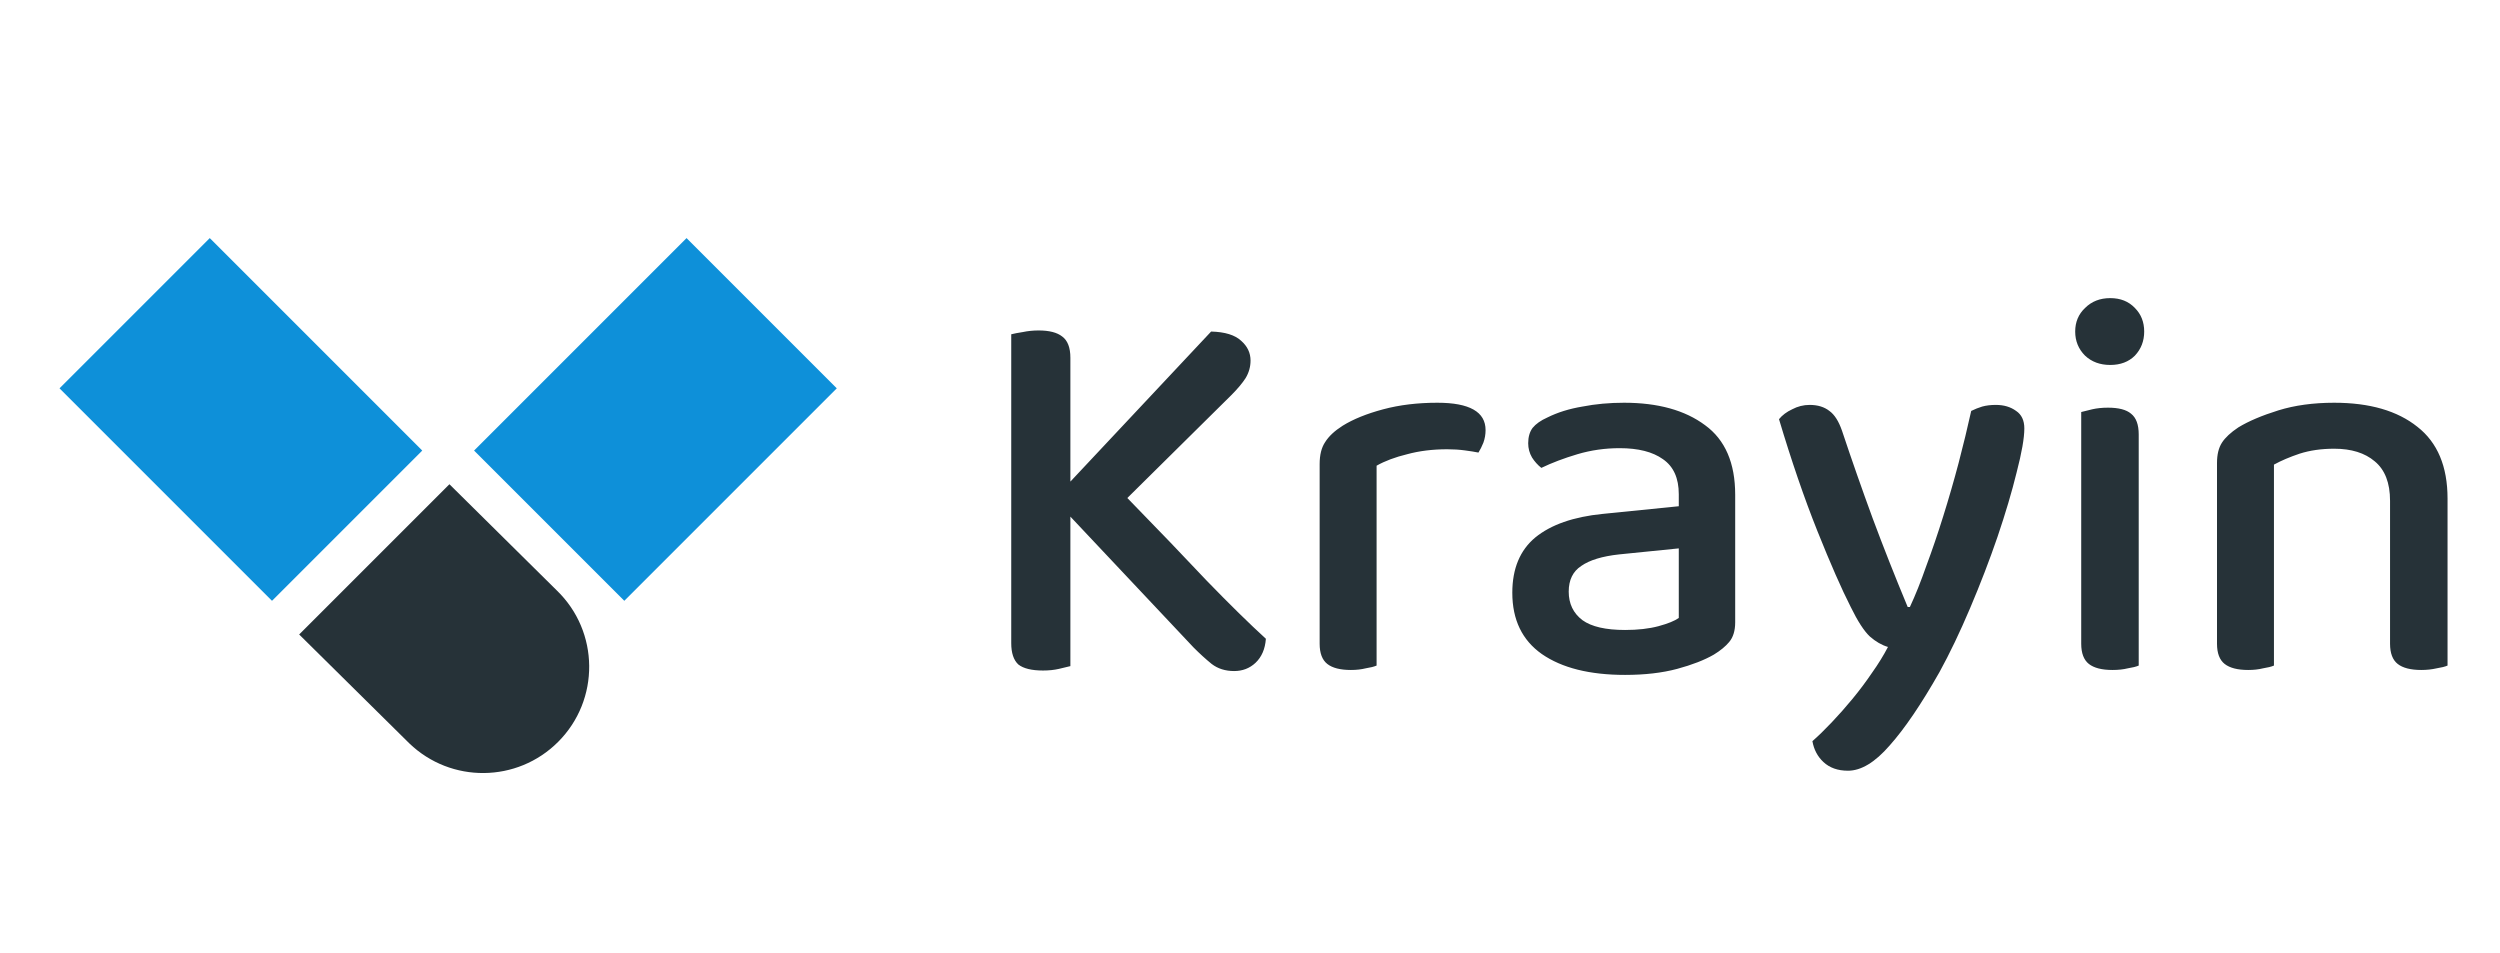
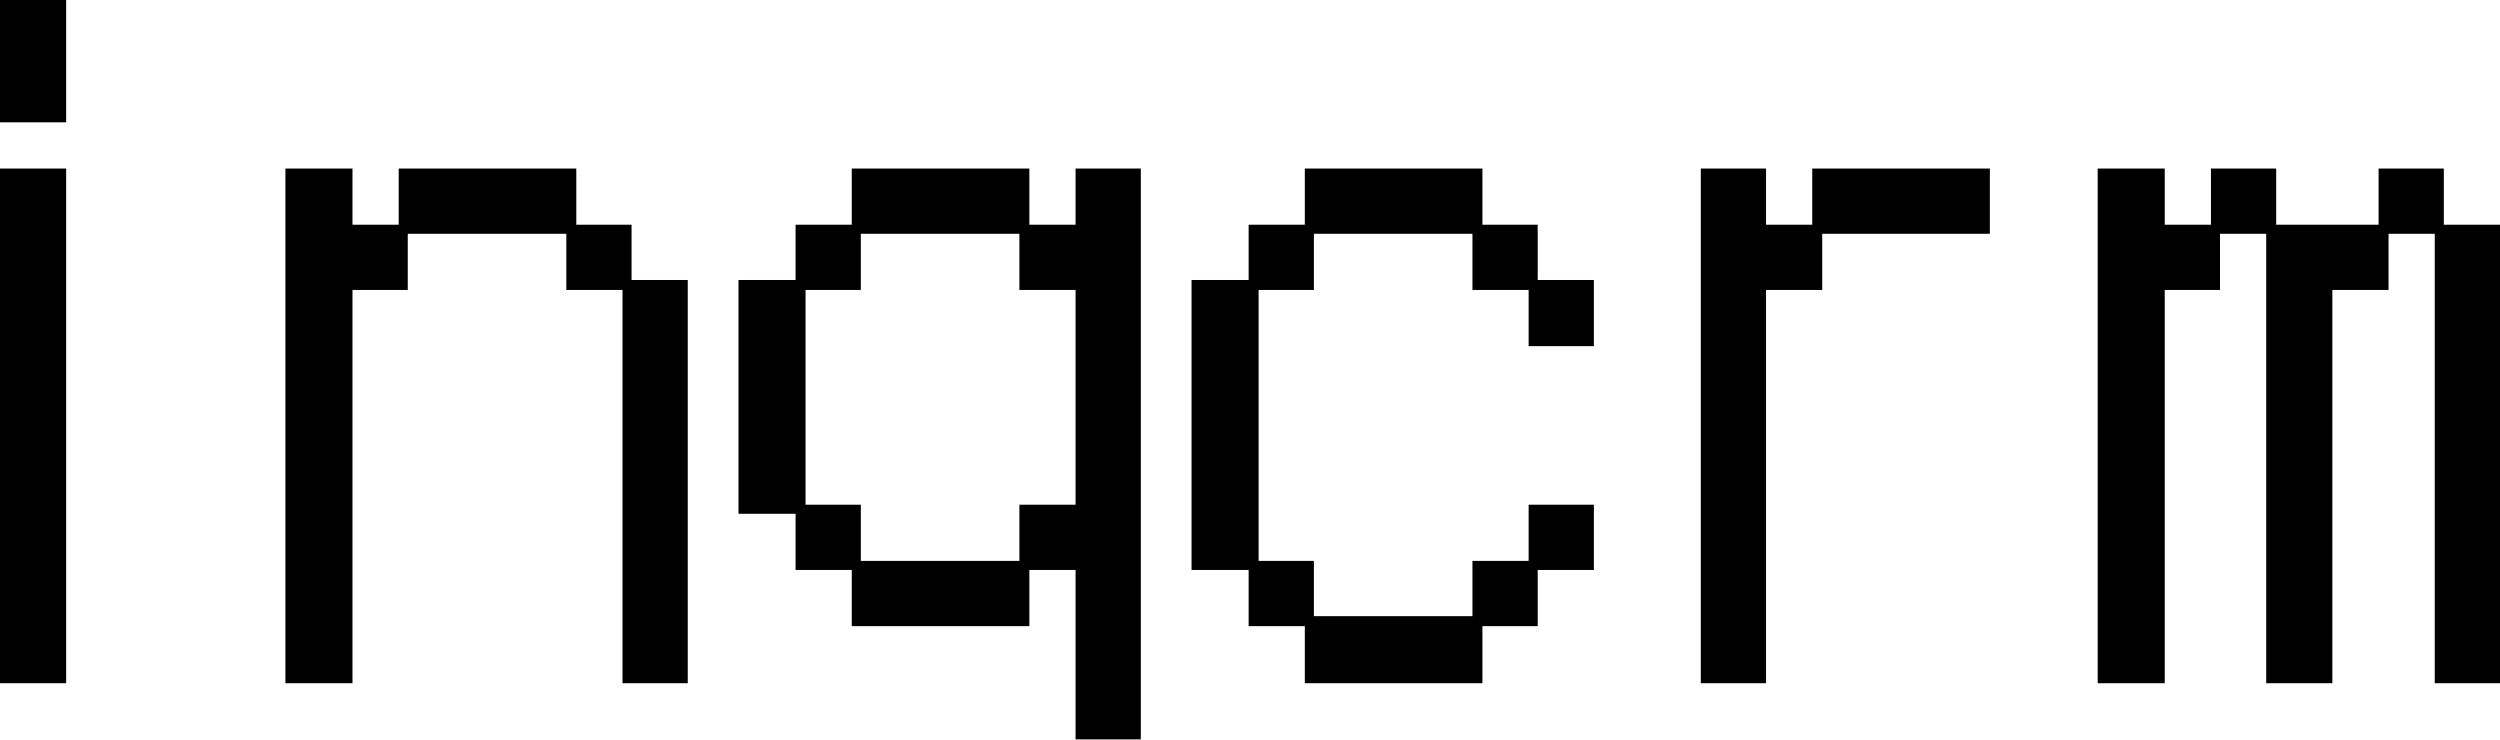
- <svg xmlns="http://www.w3.org/2000/svg" width="105" height="40" viewBox="0 0 105 40" fill="none">
-   <path d="M2.5 16.31L11.424 25.234L17.734 18.924L8.81 10L2.5 16.31Z" fill="#0E90D9" />
-   <path d="M35.145 16.31L26.221 25.234L19.911 18.924L28.835 10L35.145 16.31Z" fill="#0E90D9" />
-   <path d="M12.565 26.648L17.19 31.22C18.941 32.906 21.72 32.88 23.439 31.161C25.205 29.395 25.178 26.525 23.38 24.793L18.876 20.338L12.565 26.648Z" fill="#263238" />
-   <path d="M44.956 21.698V27.977C44.833 28.008 44.672 28.047 44.473 28.093C44.273 28.139 44.051 28.162 43.806 28.162C43.33 28.162 42.985 28.077 42.771 27.909C42.571 27.724 42.472 27.425 42.472 27.012V14.04C42.594 14.009 42.755 13.978 42.955 13.947C43.169 13.902 43.392 13.879 43.622 13.879C44.066 13.879 44.396 13.963 44.611 14.132C44.841 14.3 44.956 14.599 44.956 15.028V20.227L50.867 13.925C51.449 13.94 51.871 14.07 52.132 14.316C52.392 14.546 52.523 14.822 52.523 15.143C52.523 15.404 52.454 15.649 52.316 15.88C52.178 16.094 51.978 16.332 51.718 16.593L47.348 20.916C48.62 22.22 49.732 23.378 50.683 24.39C51.649 25.386 52.477 26.199 53.167 26.828C53.136 27.257 52.99 27.594 52.73 27.84C52.484 28.07 52.185 28.184 51.833 28.184C51.465 28.184 51.15 28.085 50.89 27.886C50.644 27.686 50.391 27.456 50.131 27.195L44.956 21.698ZM57.817 27.954C57.709 28 57.556 28.039 57.357 28.07C57.173 28.116 56.966 28.139 56.736 28.139C56.291 28.139 55.961 28.054 55.747 27.886C55.532 27.717 55.425 27.433 55.425 27.035V19.491C55.425 19.107 55.501 18.8 55.655 18.57C55.808 18.325 56.053 18.095 56.391 17.881C56.835 17.605 57.403 17.375 58.093 17.191C58.783 17.006 59.542 16.915 60.37 16.915C61.719 16.915 62.394 17.298 62.394 18.064C62.394 18.248 62.363 18.425 62.302 18.593C62.24 18.747 62.171 18.885 62.095 19.008C61.941 18.977 61.75 18.946 61.52 18.916C61.29 18.885 61.044 18.869 60.784 18.869C60.17 18.869 59.611 18.939 59.105 19.076C58.599 19.199 58.169 19.36 57.817 19.559V27.954ZM68.255 26.459C68.791 26.459 69.259 26.406 69.658 26.299C70.056 26.191 70.34 26.076 70.509 25.953V23.032L68.002 23.285C67.296 23.362 66.767 23.523 66.415 23.768C66.062 23.998 65.886 24.359 65.886 24.849C65.886 25.355 66.078 25.754 66.461 26.046C66.844 26.322 67.442 26.459 68.255 26.459ZM68.209 16.915C69.635 16.915 70.769 17.229 71.613 17.858C72.456 18.471 72.878 19.445 72.878 20.779V26.137C72.878 26.49 72.793 26.766 72.625 26.965C72.472 27.149 72.257 27.326 71.981 27.494C71.582 27.724 71.069 27.924 70.44 28.093C69.811 28.261 69.083 28.346 68.255 28.346C66.767 28.346 65.602 28.054 64.759 27.471C63.931 26.889 63.517 26.03 63.517 24.895C63.517 23.884 63.839 23.109 64.483 22.573C65.142 22.036 66.085 21.706 67.312 21.584L70.509 21.262V20.756C70.509 20.081 70.287 19.59 69.842 19.284C69.412 18.977 68.807 18.823 68.025 18.823C67.412 18.823 66.821 18.908 66.254 19.076C65.686 19.245 65.18 19.437 64.736 19.651C64.582 19.529 64.452 19.383 64.345 19.215C64.237 19.03 64.184 18.831 64.184 18.616C64.184 18.356 64.245 18.141 64.368 17.973C64.506 17.804 64.713 17.658 64.989 17.535C65.418 17.321 65.909 17.168 66.461 17.076C67.013 16.968 67.596 16.915 68.209 16.915ZM77.731 25.494C77.348 24.742 76.88 23.677 76.328 22.297C75.776 20.916 75.24 19.352 74.718 17.605C74.856 17.436 75.04 17.298 75.27 17.191C75.5 17.068 75.746 17.006 76.006 17.006C76.344 17.006 76.62 17.091 76.834 17.259C77.049 17.413 77.225 17.689 77.363 18.087C77.777 19.329 78.207 20.556 78.651 21.767C79.096 22.963 79.587 24.206 80.123 25.494H80.215C80.445 25.003 80.675 24.428 80.905 23.768C81.151 23.109 81.388 22.412 81.618 21.675C81.848 20.939 82.063 20.196 82.262 19.445C82.462 18.678 82.638 17.95 82.791 17.259C82.945 17.183 83.098 17.122 83.251 17.076C83.42 17.029 83.612 17.006 83.826 17.006C84.164 17.006 84.447 17.091 84.677 17.259C84.907 17.413 85.022 17.658 85.022 17.995C85.022 18.394 84.915 19.008 84.7 19.835C84.501 20.648 84.233 21.553 83.895 22.549C83.558 23.531 83.175 24.527 82.745 25.54C82.316 26.552 81.887 27.448 81.457 28.23C80.691 29.58 79.993 30.607 79.364 31.312C78.751 32.018 78.168 32.37 77.616 32.37C77.187 32.37 76.842 32.248 76.581 32.002C76.336 31.773 76.183 31.481 76.121 31.128C76.367 30.914 76.635 30.653 76.926 30.346C77.218 30.04 77.509 29.71 77.8 29.358C78.092 29.005 78.368 28.637 78.628 28.253C78.889 27.886 79.111 27.525 79.295 27.172C79.035 27.096 78.782 26.95 78.536 26.735C78.291 26.506 78.023 26.091 77.731 25.494ZM89.826 27.954C89.719 28 89.566 28.039 89.366 28.07C89.182 28.116 88.968 28.139 88.722 28.139C88.278 28.139 87.948 28.054 87.733 27.886C87.519 27.717 87.411 27.433 87.411 27.035V17.305C87.534 17.275 87.687 17.236 87.871 17.191C88.07 17.145 88.293 17.122 88.538 17.122C88.983 17.122 89.305 17.206 89.504 17.375C89.719 17.543 89.826 17.834 89.826 18.248V27.954ZM87.158 13.925C87.158 13.526 87.296 13.196 87.572 12.935C87.848 12.659 88.201 12.521 88.63 12.521C89.059 12.521 89.404 12.659 89.665 12.935C89.926 13.196 90.056 13.526 90.056 13.925C90.056 14.323 89.926 14.661 89.665 14.937C89.404 15.197 89.059 15.328 88.63 15.328C88.201 15.328 87.848 15.197 87.572 14.937C87.296 14.661 87.158 14.323 87.158 13.925ZM100.382 21.032C100.382 20.28 100.167 19.728 99.738 19.375C99.324 19.023 98.757 18.846 98.036 18.846C97.499 18.846 97.016 18.916 96.587 19.053C96.173 19.192 95.813 19.345 95.506 19.514V27.954C95.399 28 95.245 28.039 95.046 28.07C94.862 28.116 94.655 28.139 94.425 28.139C93.98 28.139 93.651 28.054 93.436 27.886C93.221 27.717 93.114 27.433 93.114 27.035V19.445C93.114 19.092 93.183 18.808 93.321 18.593C93.459 18.379 93.689 18.164 94.011 17.95C94.44 17.689 95 17.451 95.69 17.236C96.38 17.022 97.162 16.915 98.036 16.915C99.523 16.915 100.689 17.252 101.532 17.927C102.375 18.586 102.797 19.59 102.797 20.939V27.954C102.69 28 102.536 28.039 102.337 28.07C102.138 28.116 101.923 28.139 101.693 28.139C101.248 28.139 100.919 28.054 100.704 27.886C100.489 27.717 100.382 27.433 100.382 27.035V21.032Z" fill="#263238" />
+ <svg xmlns="http://www.w3.org/2000/svg" viewBox="0 21.7 137.95 40.8" data-asc="1.16" width="137.95" height="40.8">
+   <defs />
+   <g fill="#000000">
+     <g transform="translate(0, 0)">
+       <path d="M0 21.70L3.65 21.70L3.65 28.45L0 28.45L0 21.70M0 31.00L3.65 31.00L3.65 59.40L0 59.40L0 31.00ZM15.75 31.00L19.45 31.00L19.45 34.10L22 34.10L22 31.00L31.80 31.00L31.80 34.10L34.85 34.10L34.85 37.15L37.95 37.15L37.95 59.40L34.35 59.40L34.35 37.70L31.25 37.70L31.25 34.60L22.50 34.60L22.50 37.70L19.45 37.70L19.45 59.40L15.75 59.40L15.75 31.00ZM43.90 50.05L40.75 50.05L40.75 37.15L43.90 37.15L43.90 34.10L47 34.10L47 31.00L56.80 31.00L56.80 34.10L59.35 34.10L59.35 31.00L62.95 31.00L62.95 62.50L59.35 62.50L59.35 53.15L56.80 53.15L56.80 56.25L47 56.25L47 53.15L43.90 53.15L43.90 50.05M56.25 52.65L56.25 49.55L59.35 49.55L59.35 37.70L56.25 37.70L56.25 34.60L47.50 34.60L47.50 37.70L44.45 37.70L44.45 49.55L47.50 49.55L47.50 52.65L56.25 52.65ZM68.90 53.15L65.75 53.15L65.75 37.15L68.90 37.15L68.90 34.10L72 34.10L72 31.00L81.80 31.00L81.80 34.10L84.85 34.10L84.85 37.15L87.95 37.15L87.95 40.80L84.35 40.80L84.35 37.70L81.25 37.70L81.25 34.60L72.50 34.60L72.50 37.70L69.45 37.70L69.45 52.65L72.50 52.65L72.50 55.70L81.25 55.70L81.25 52.65L84.35 52.65L84.35 49.55L87.95 49.55L87.95 53.15L84.85 53.15L84.85 56.25L81.80 56.25L81.80 59.40L72 59.40L72 56.25L68.90 56.25L68.90 53.15ZM93.85 31.00L97.45 31.00L97.45 34.10L100 34.10L100 31.00L109.80 31.00L109.80 34.60L100.55 34.60L100.55 37.70L97.45 37.70L97.45 59.40L93.85 59.40L93.85 31.00ZM115.75 31.00L119.45 31.00L119.45 34.10L122 34.10L122 31.00L125.60 31.00L125.60 34.10L131.25 34.10L131.25 31.00L134.85 31.00L134.85 34.10L137.95 34.10L137.95 59.40L134.35 59.40L134.35 34.60L131.80 34.60L131.80 37.70L128.70 37.70L128.70 59.40L125.05 59.40L125.05 34.60L122.50 34.60L122.50 37.70L119.45 37.70L119.45 59.40L115.75 59.40L115.75 31.00Z" />
+     </g>
+   </g>
</svg>
